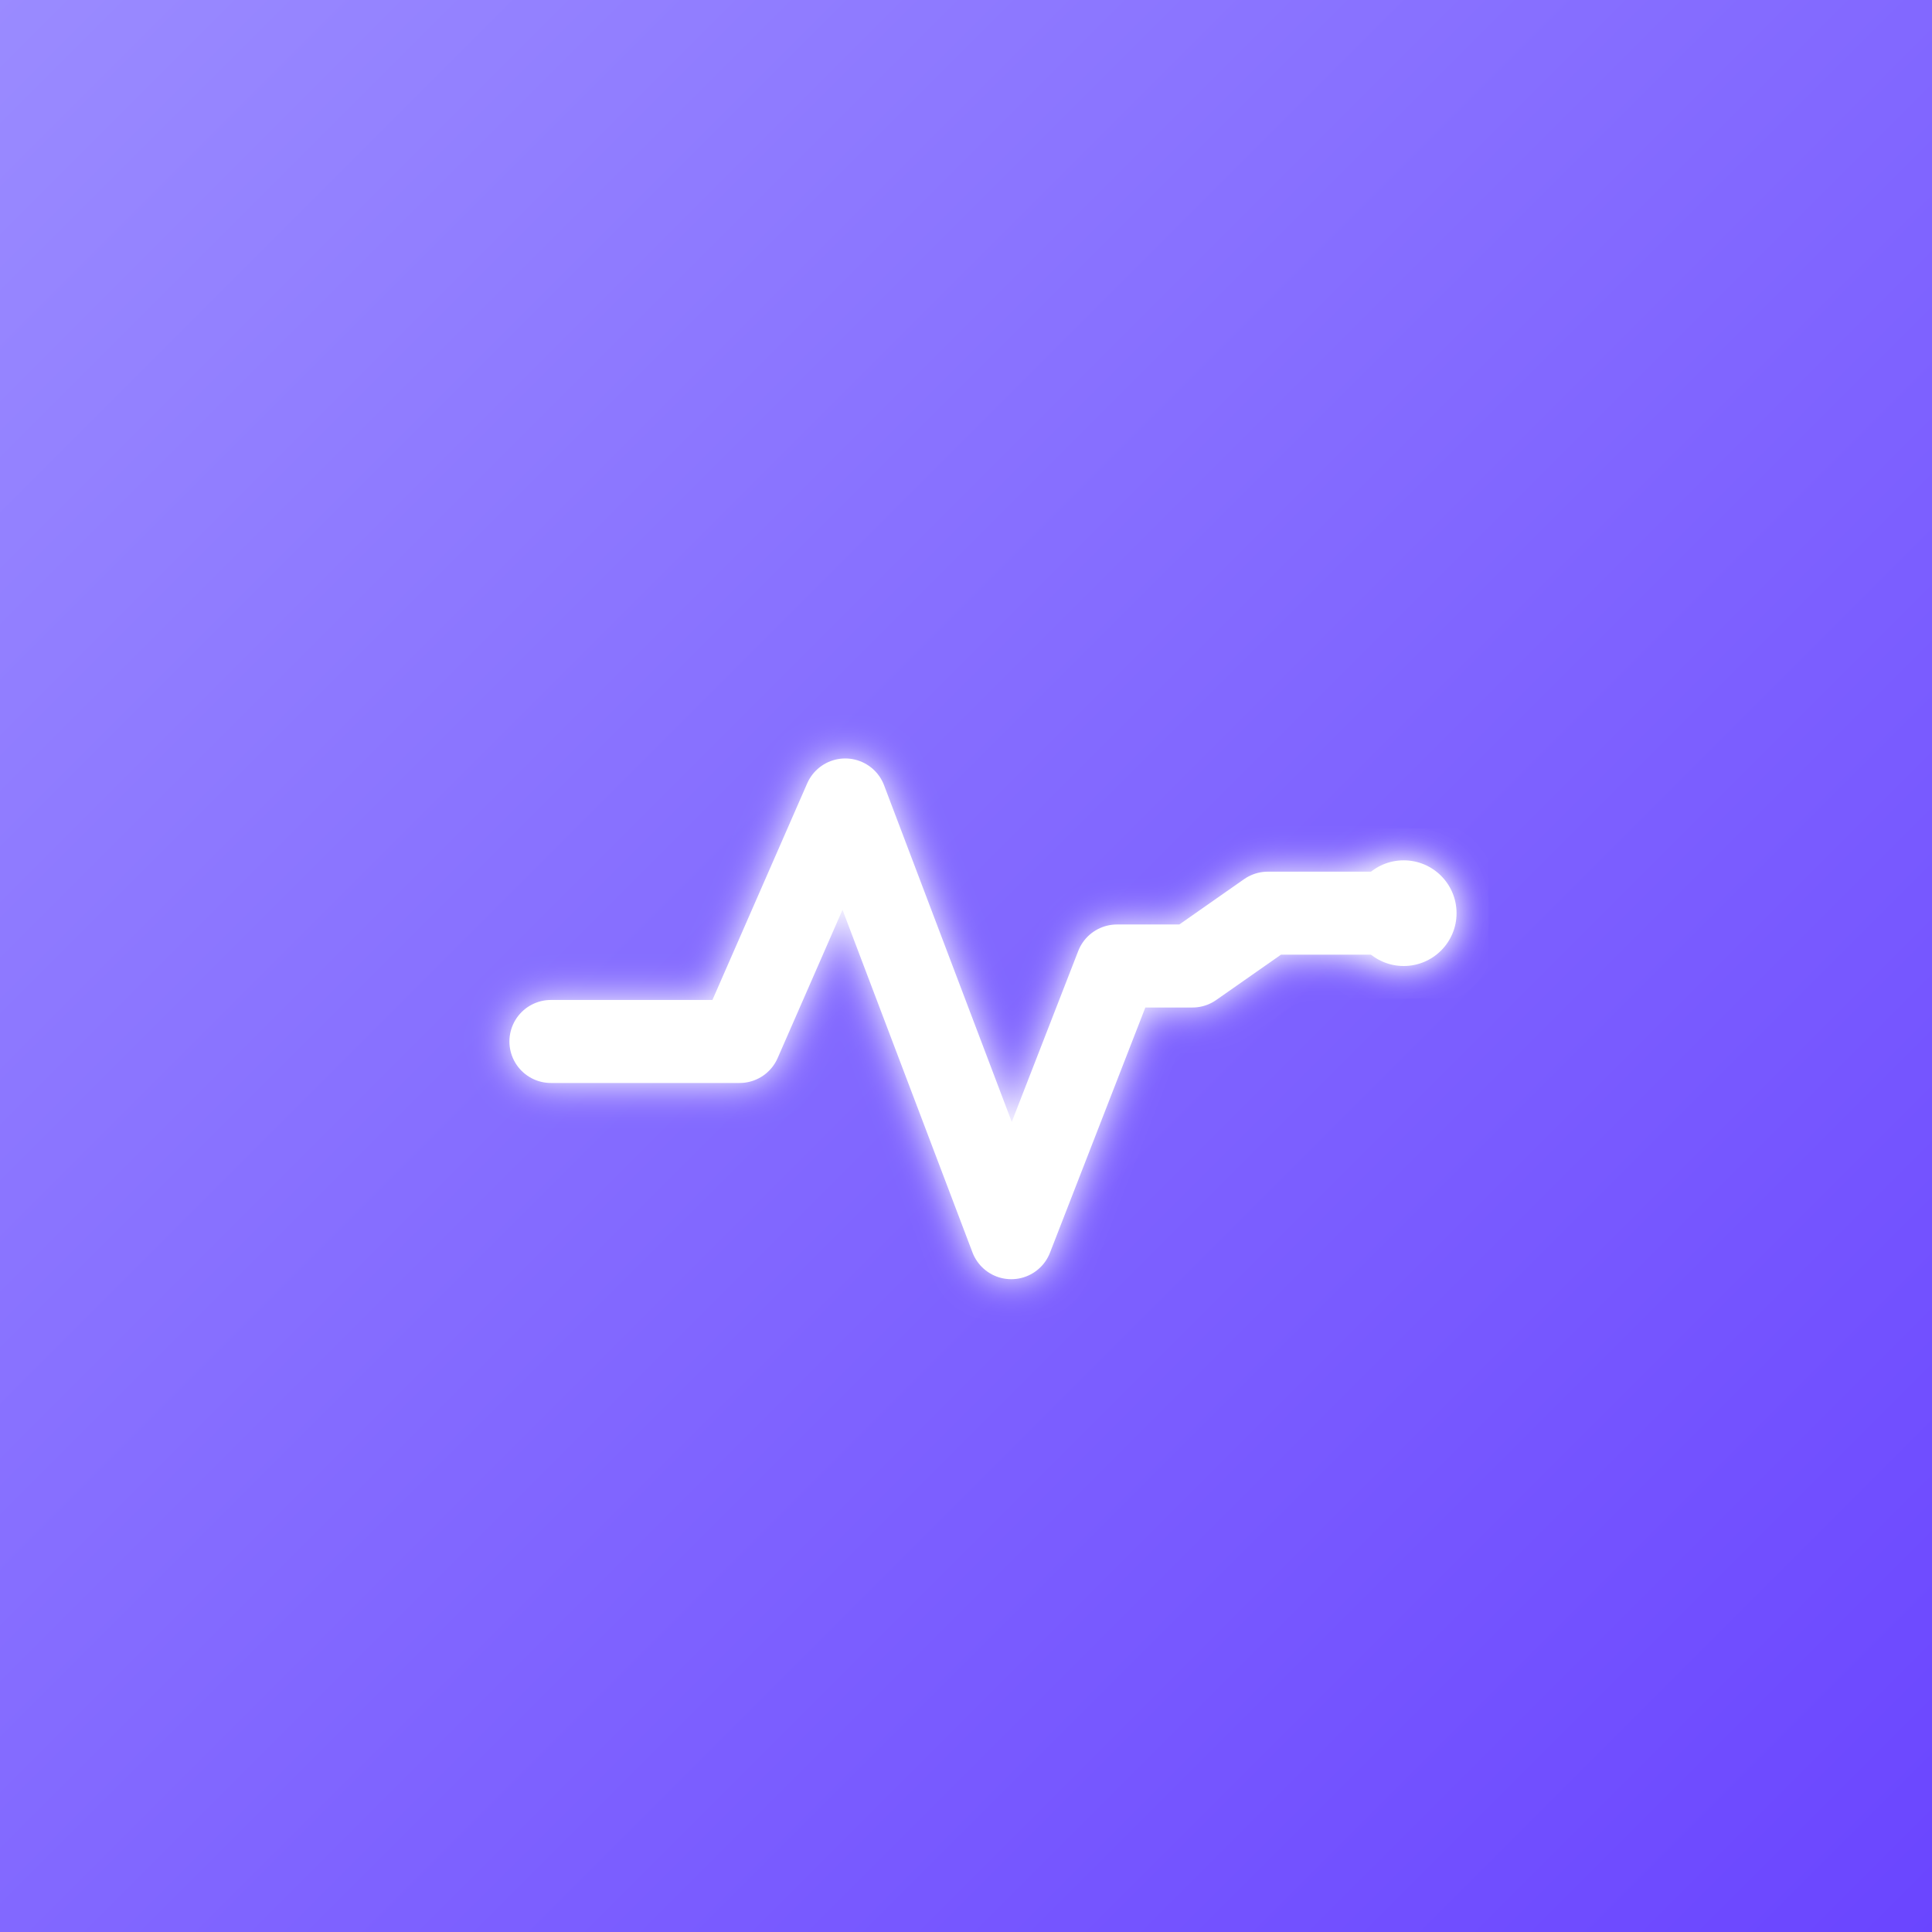
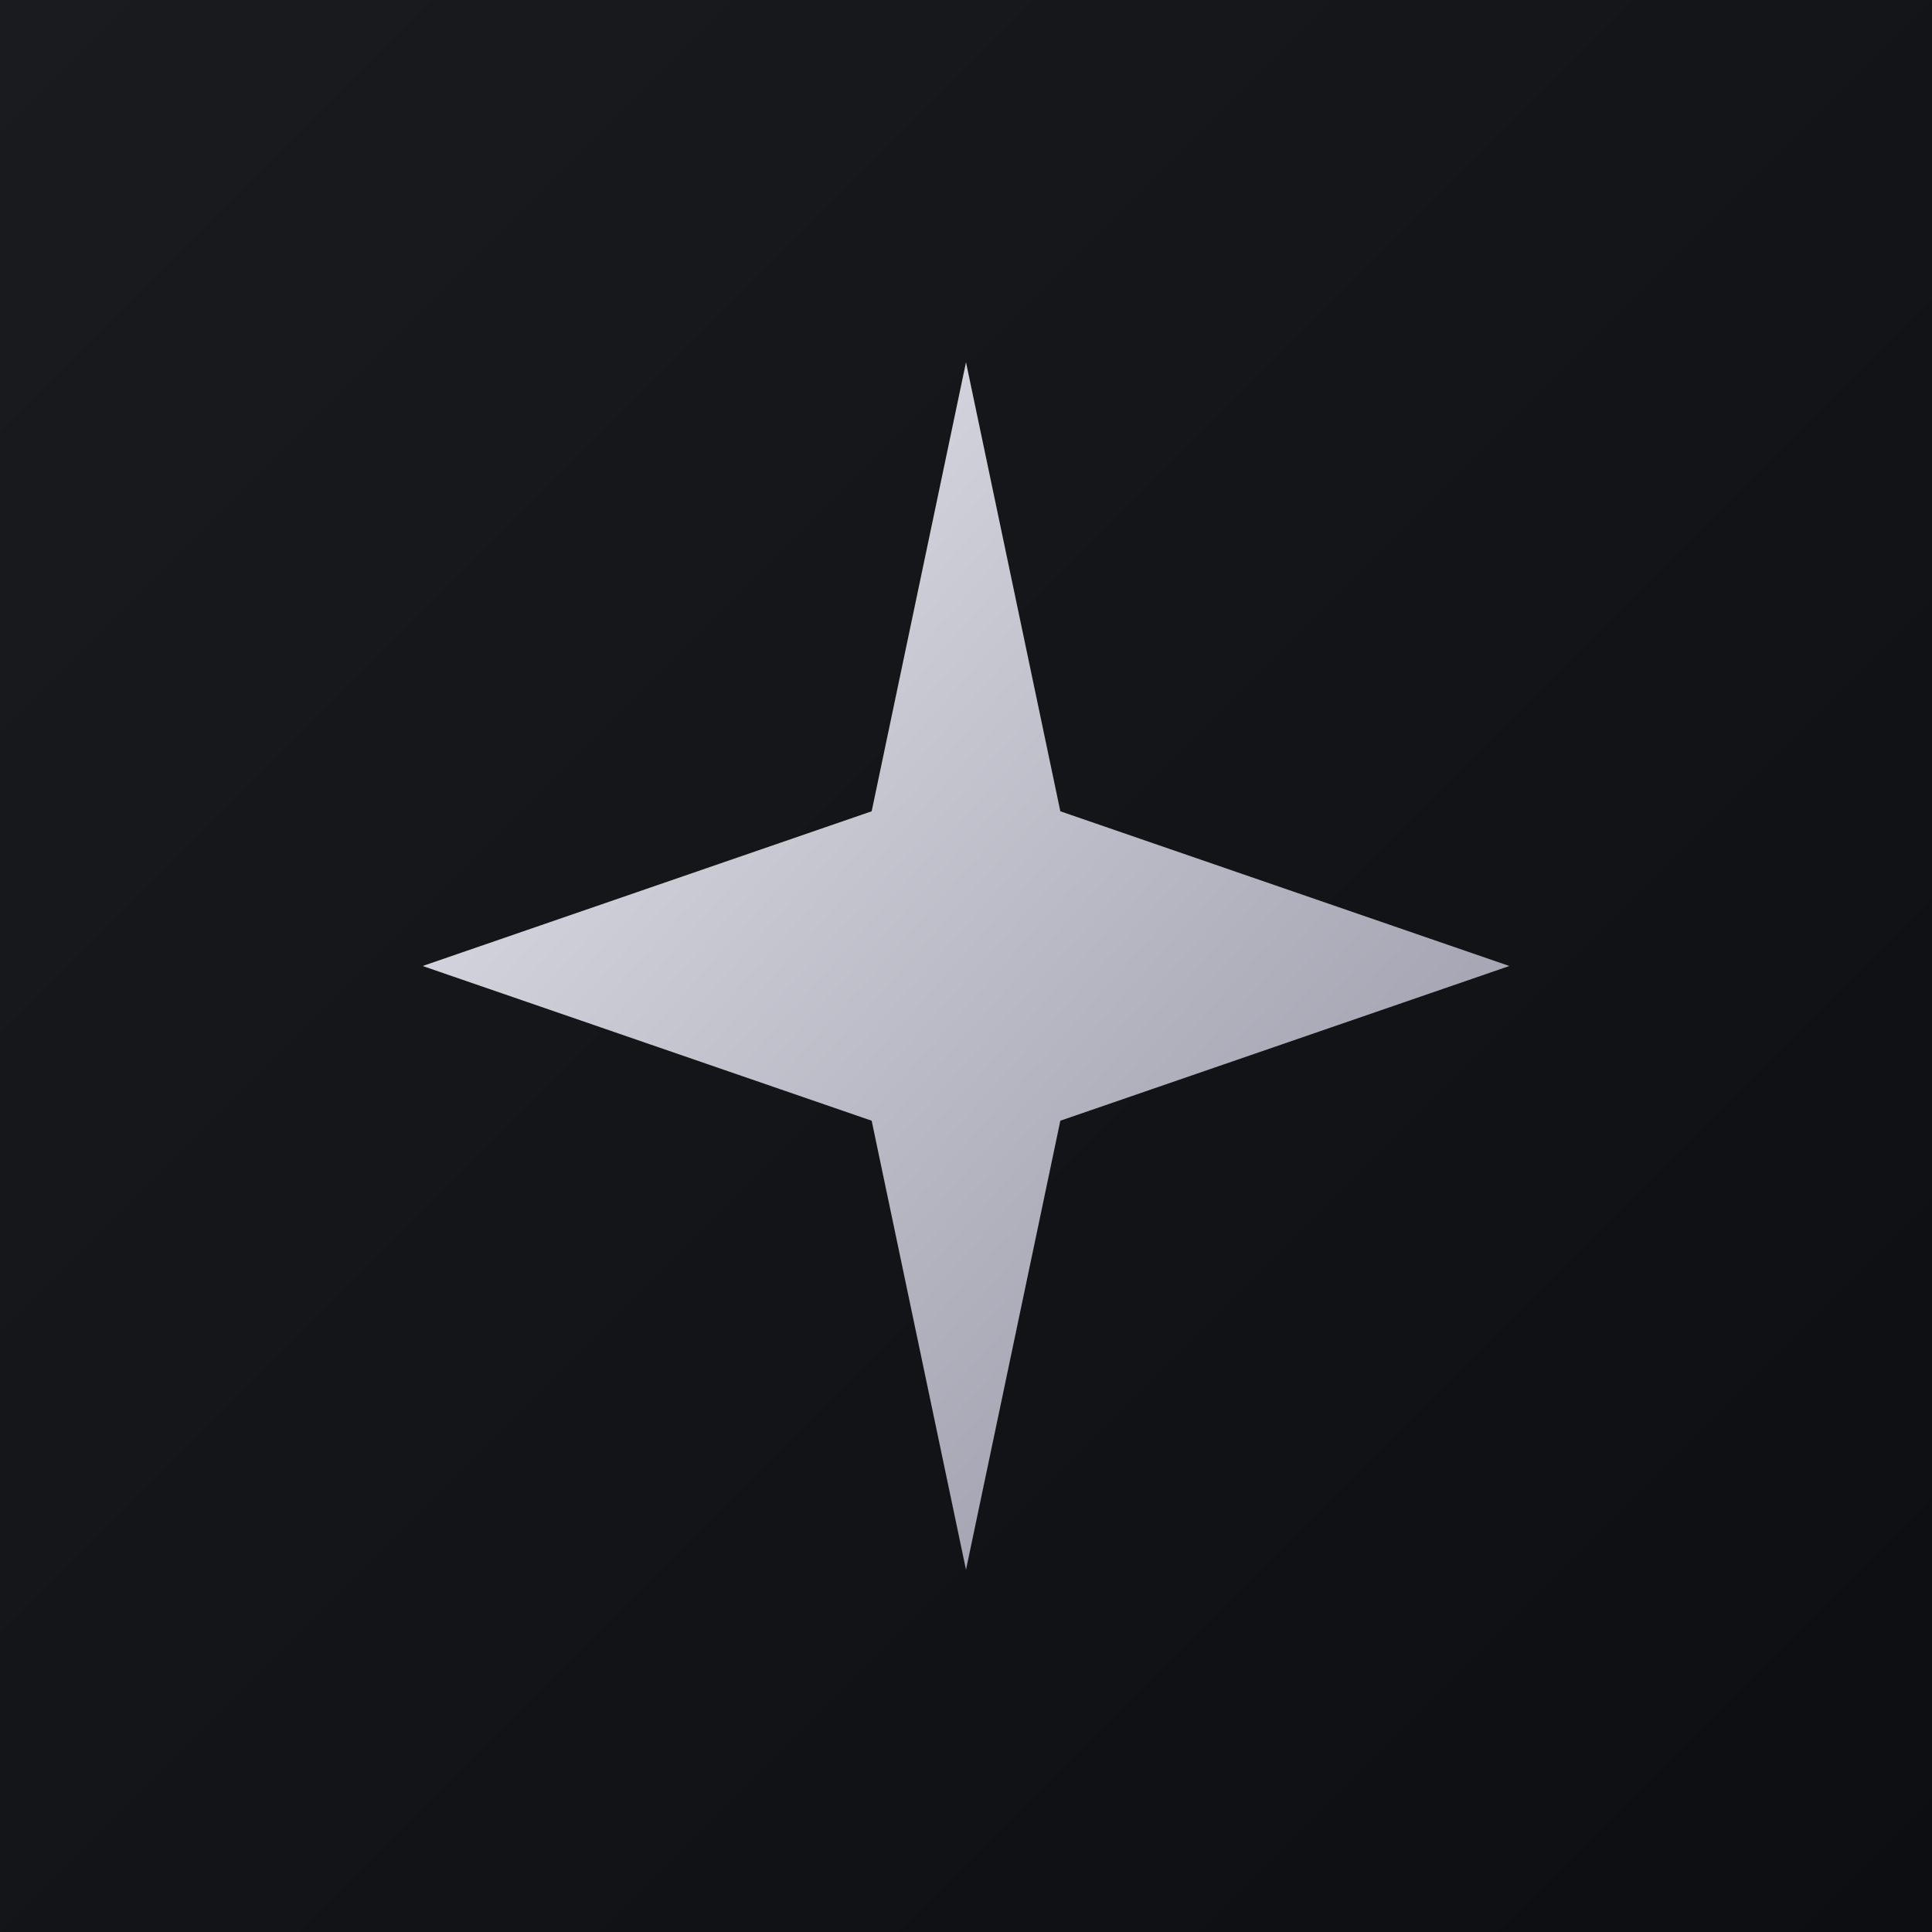
<svg xmlns="http://www.w3.org/2000/svg" width="512" height="512" viewBox="0 0 512 512">
  <defs>
    <linearGradient id="bg" x1="0" y1="0" x2="1" y2="1">
-       <stop offset="0" stop-color="#9A8BFF" />
-       <stop offset="1" stop-color="#6A45FF" />
+       <stop offset="0" stop-color="#1a1b1f" />
+       <stop offset="1" stop-color="#0d0e11" />
    </linearGradient>
-     <filter id="glow" x="-30%" y="-30%" width="160%" height="160%">
-       <feGaussianBlur stdDeviation="5" result="b" />
-       <feMerge>
-         <feMergeNode in="b" />
-         <feMergeNode in="SourceGraphic" />
-       </feMerge>
-     </filter>
+     <linearGradient id="star" x1="0" y1="0" x2="1" y2="1">
+       <stop offset="0" stop-color="#e8e8f0" />
+       <stop offset="1" stop-color="#9090a0" />
+     </linearGradient>
  </defs>
  <rect width="512" height="512" fill="url(#bg)" />
-   <polyline points="146,276 196,276 224,212 268,328 296,256 316,256 336,242 372,242" fill="none" stroke="#ffffff" stroke-width="22" stroke-linecap="round" stroke-linejoin="round" filter="url(#glow)" />
-   <circle cx="372" cy="242" r="14" fill="#ffffff" filter="url(#glow)" />
+   <path d="M256 96L281 215 400 256 281 297 256 416 231 297 112 256 231 215Z" fill="url(#star)" />
</svg>
